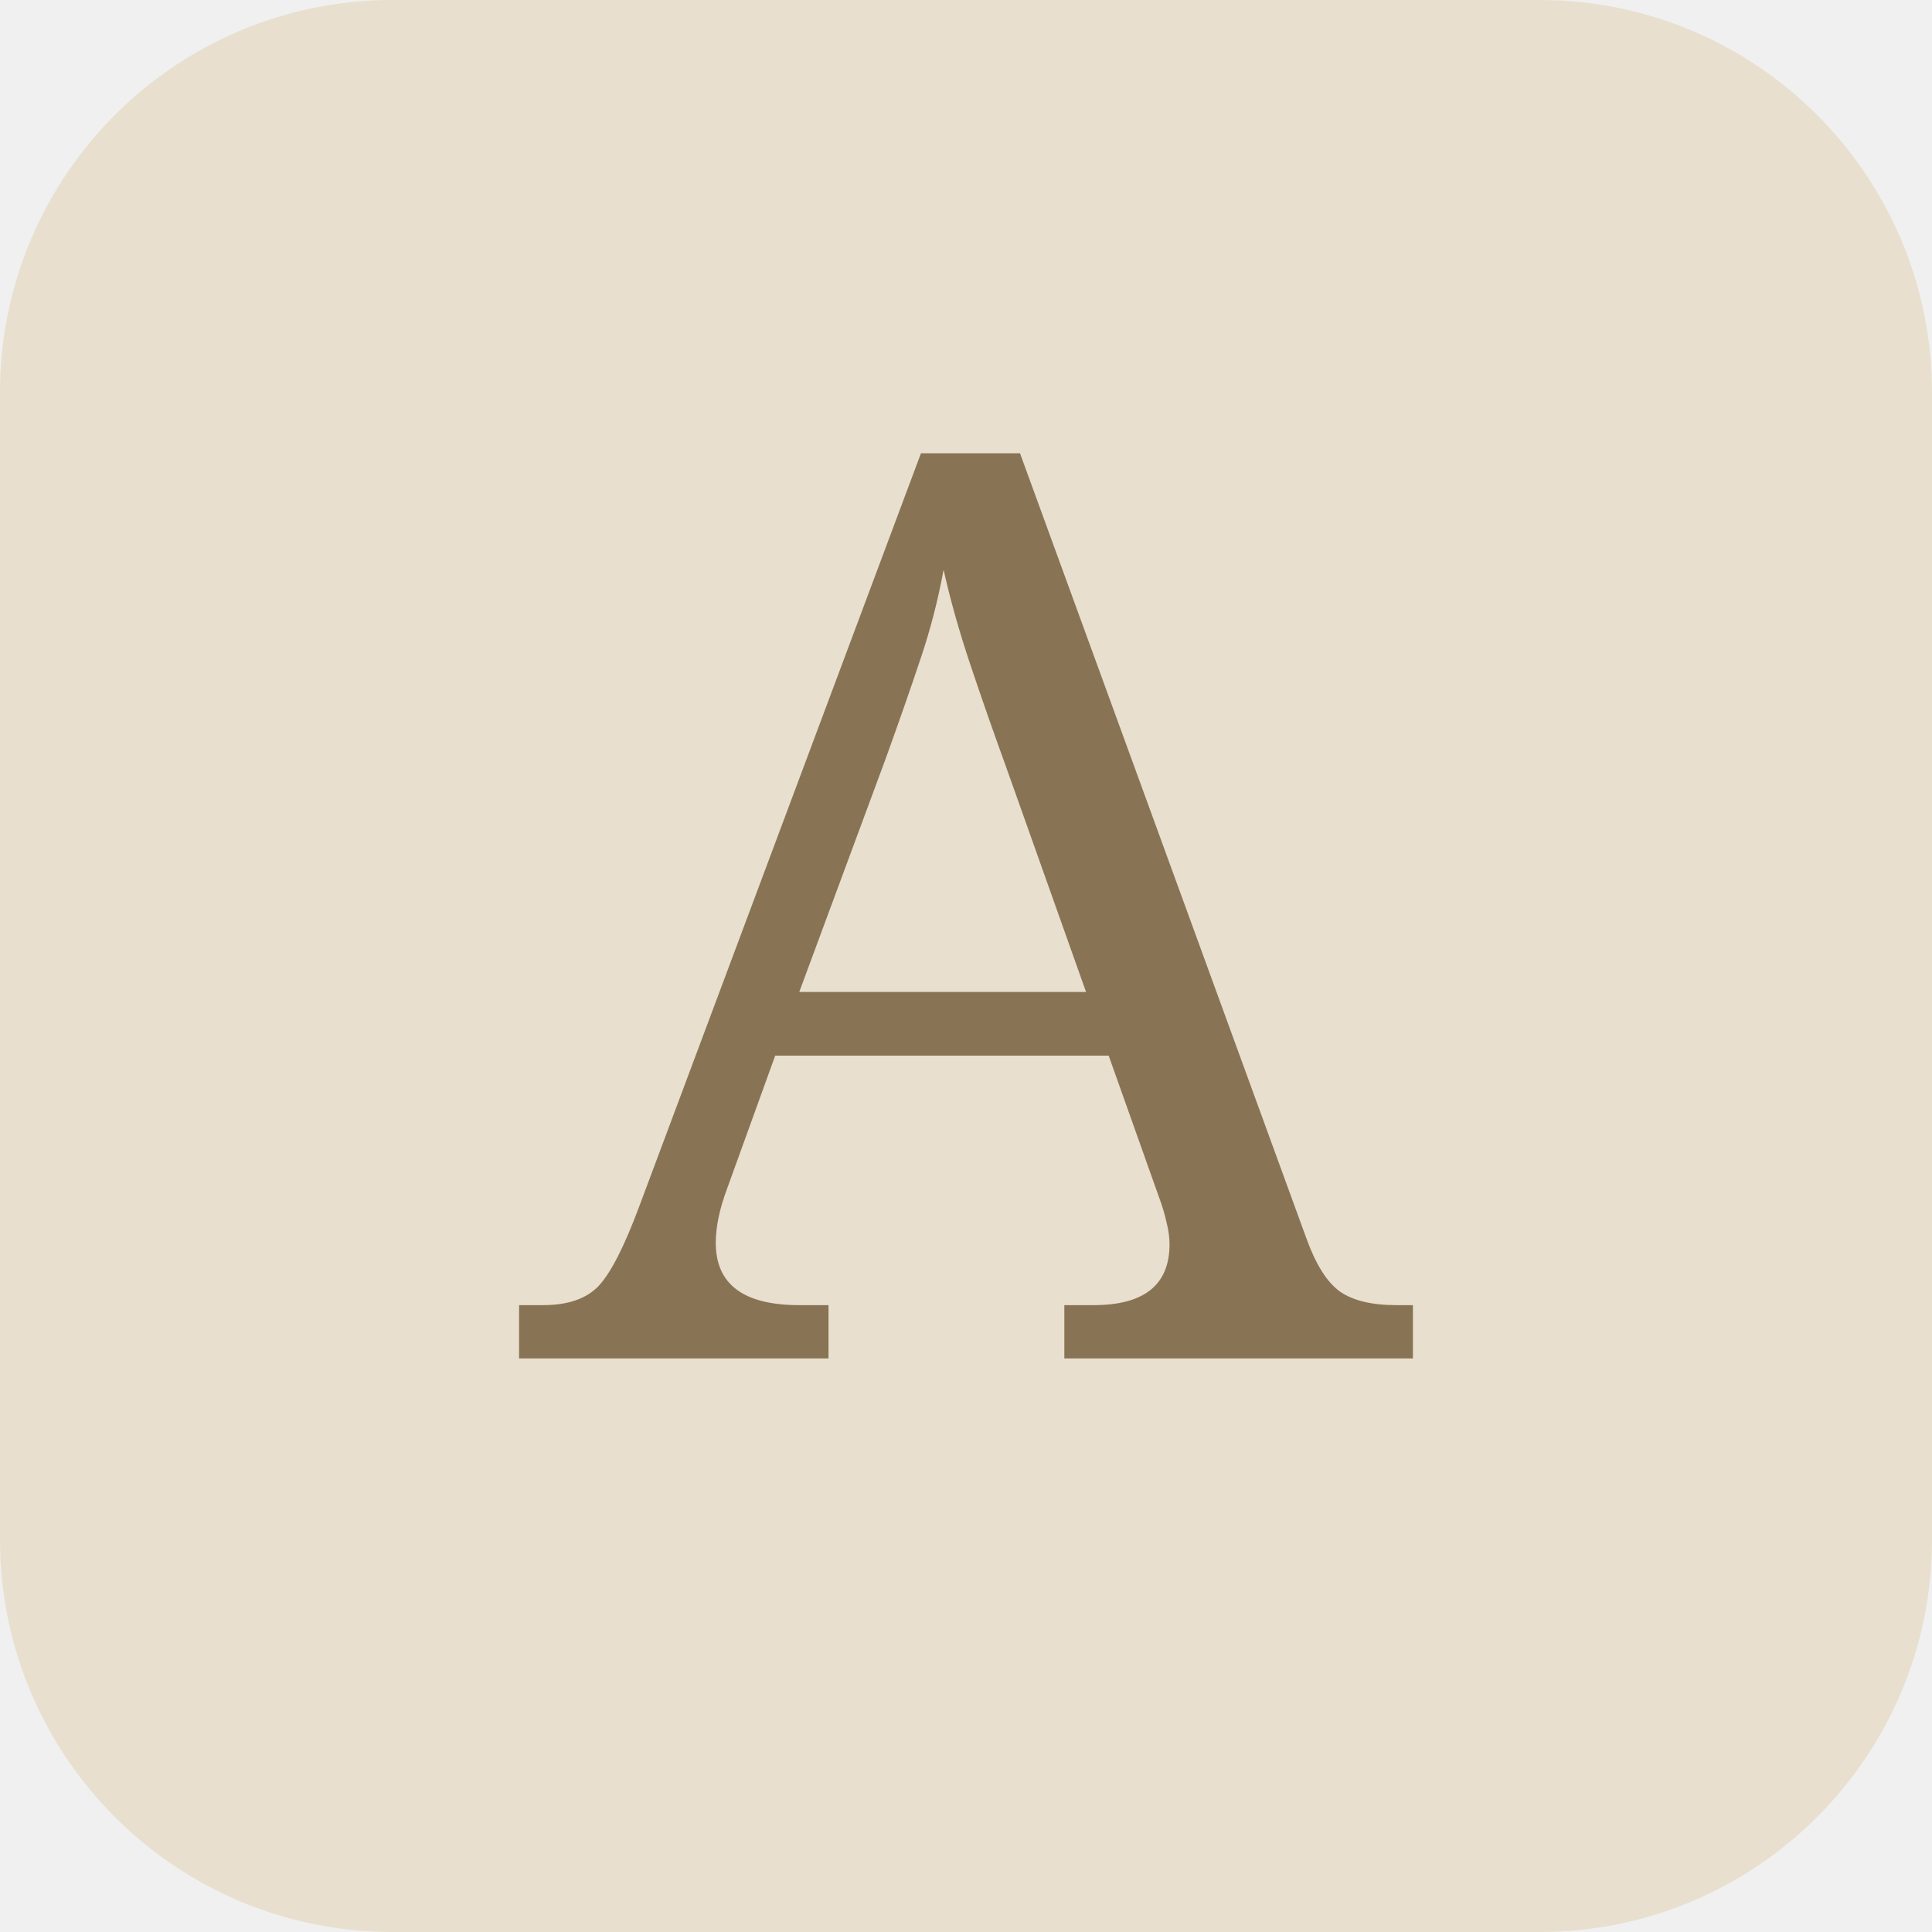
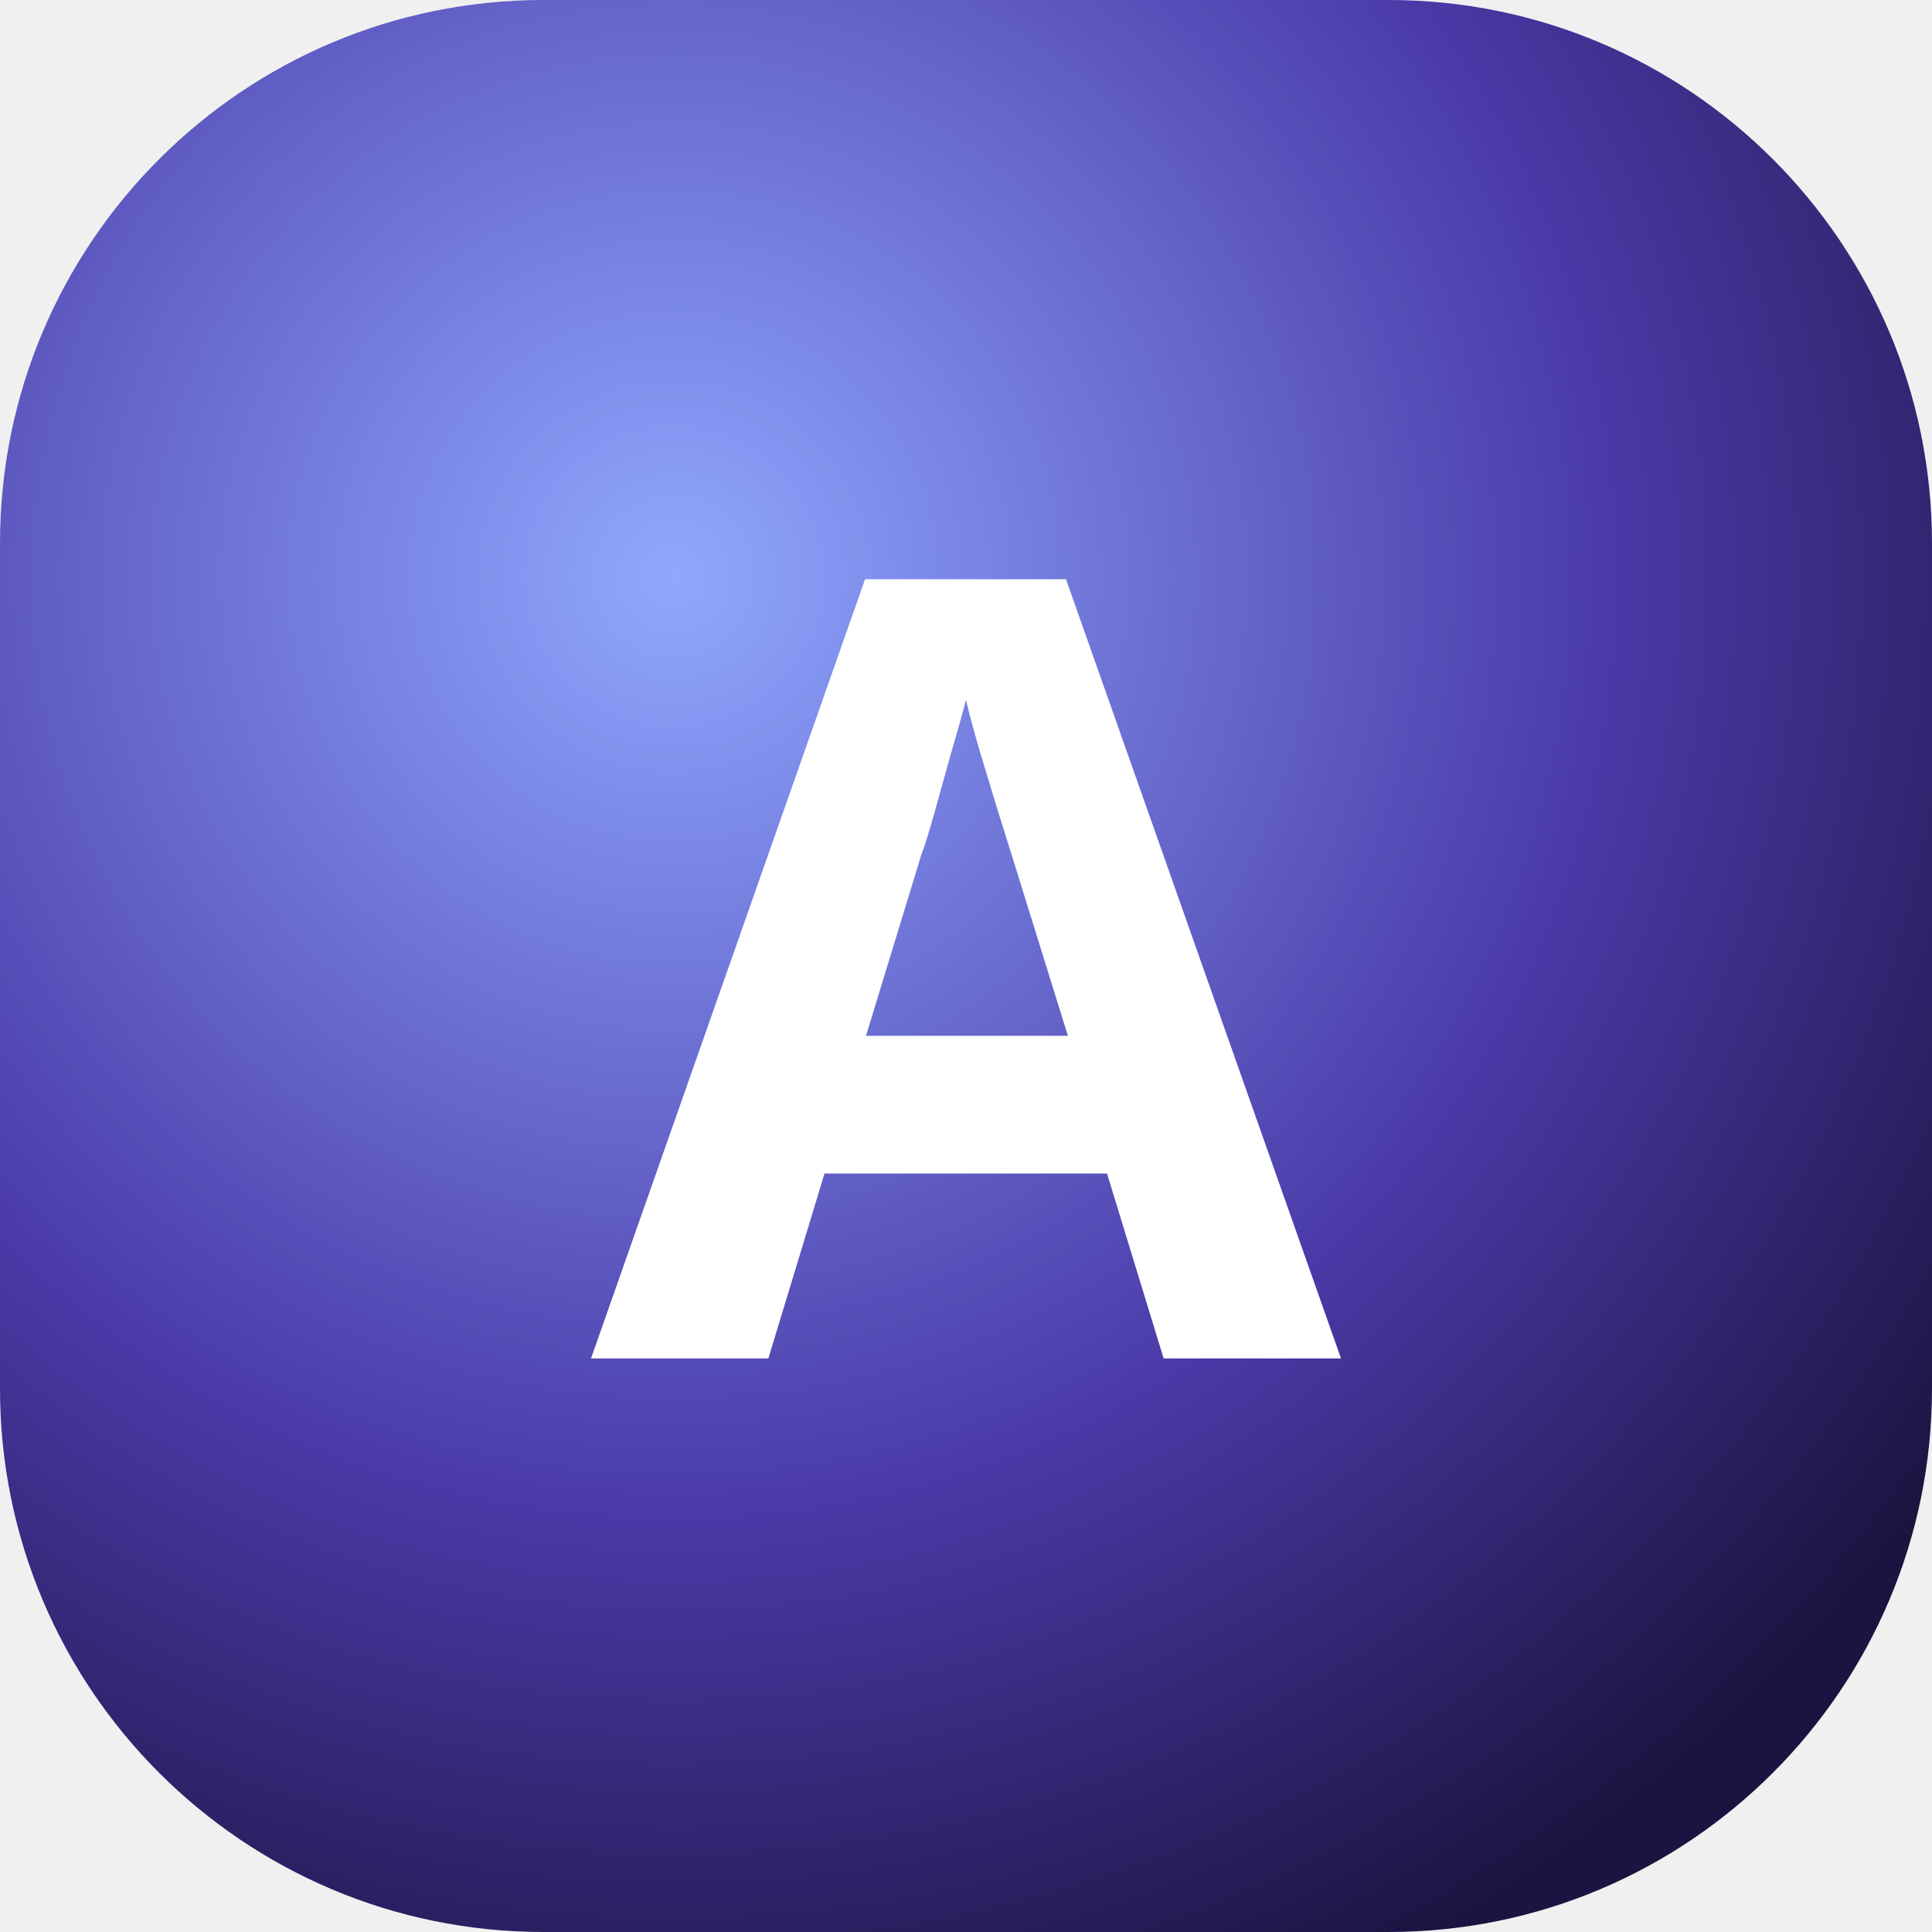
<svg xmlns="http://www.w3.org/2000/svg" viewBox="0 0 64 64">
-   <rect width="64" height="64" rx="13" fill="#e8dfce" />
-   <text x="32" y="45" text-anchor="middle" fill="#887454" font-family="Georgia,serif" font-size="42">A</text>
+   <defs>
+     <radialGradient id="g" cx="35%" cy="30%" r="80%">
+       <stop offset="0" stop-color="#8fa8ff" />
+       <stop offset=".6" stop-color="#4a3aa8" />
+       <stop offset="1" stop-color="#1a1440" />
+     </radialGradient>
+   </defs>
+   <rect width="64" height="64" rx="18" fill="url(#g)" />
+   <text x="32" y="45" text-anchor="middle" fill="#fff" font-family="Figtree,system-ui,sans-serif" font-weight="800" font-size="36">A</text>
</svg>
